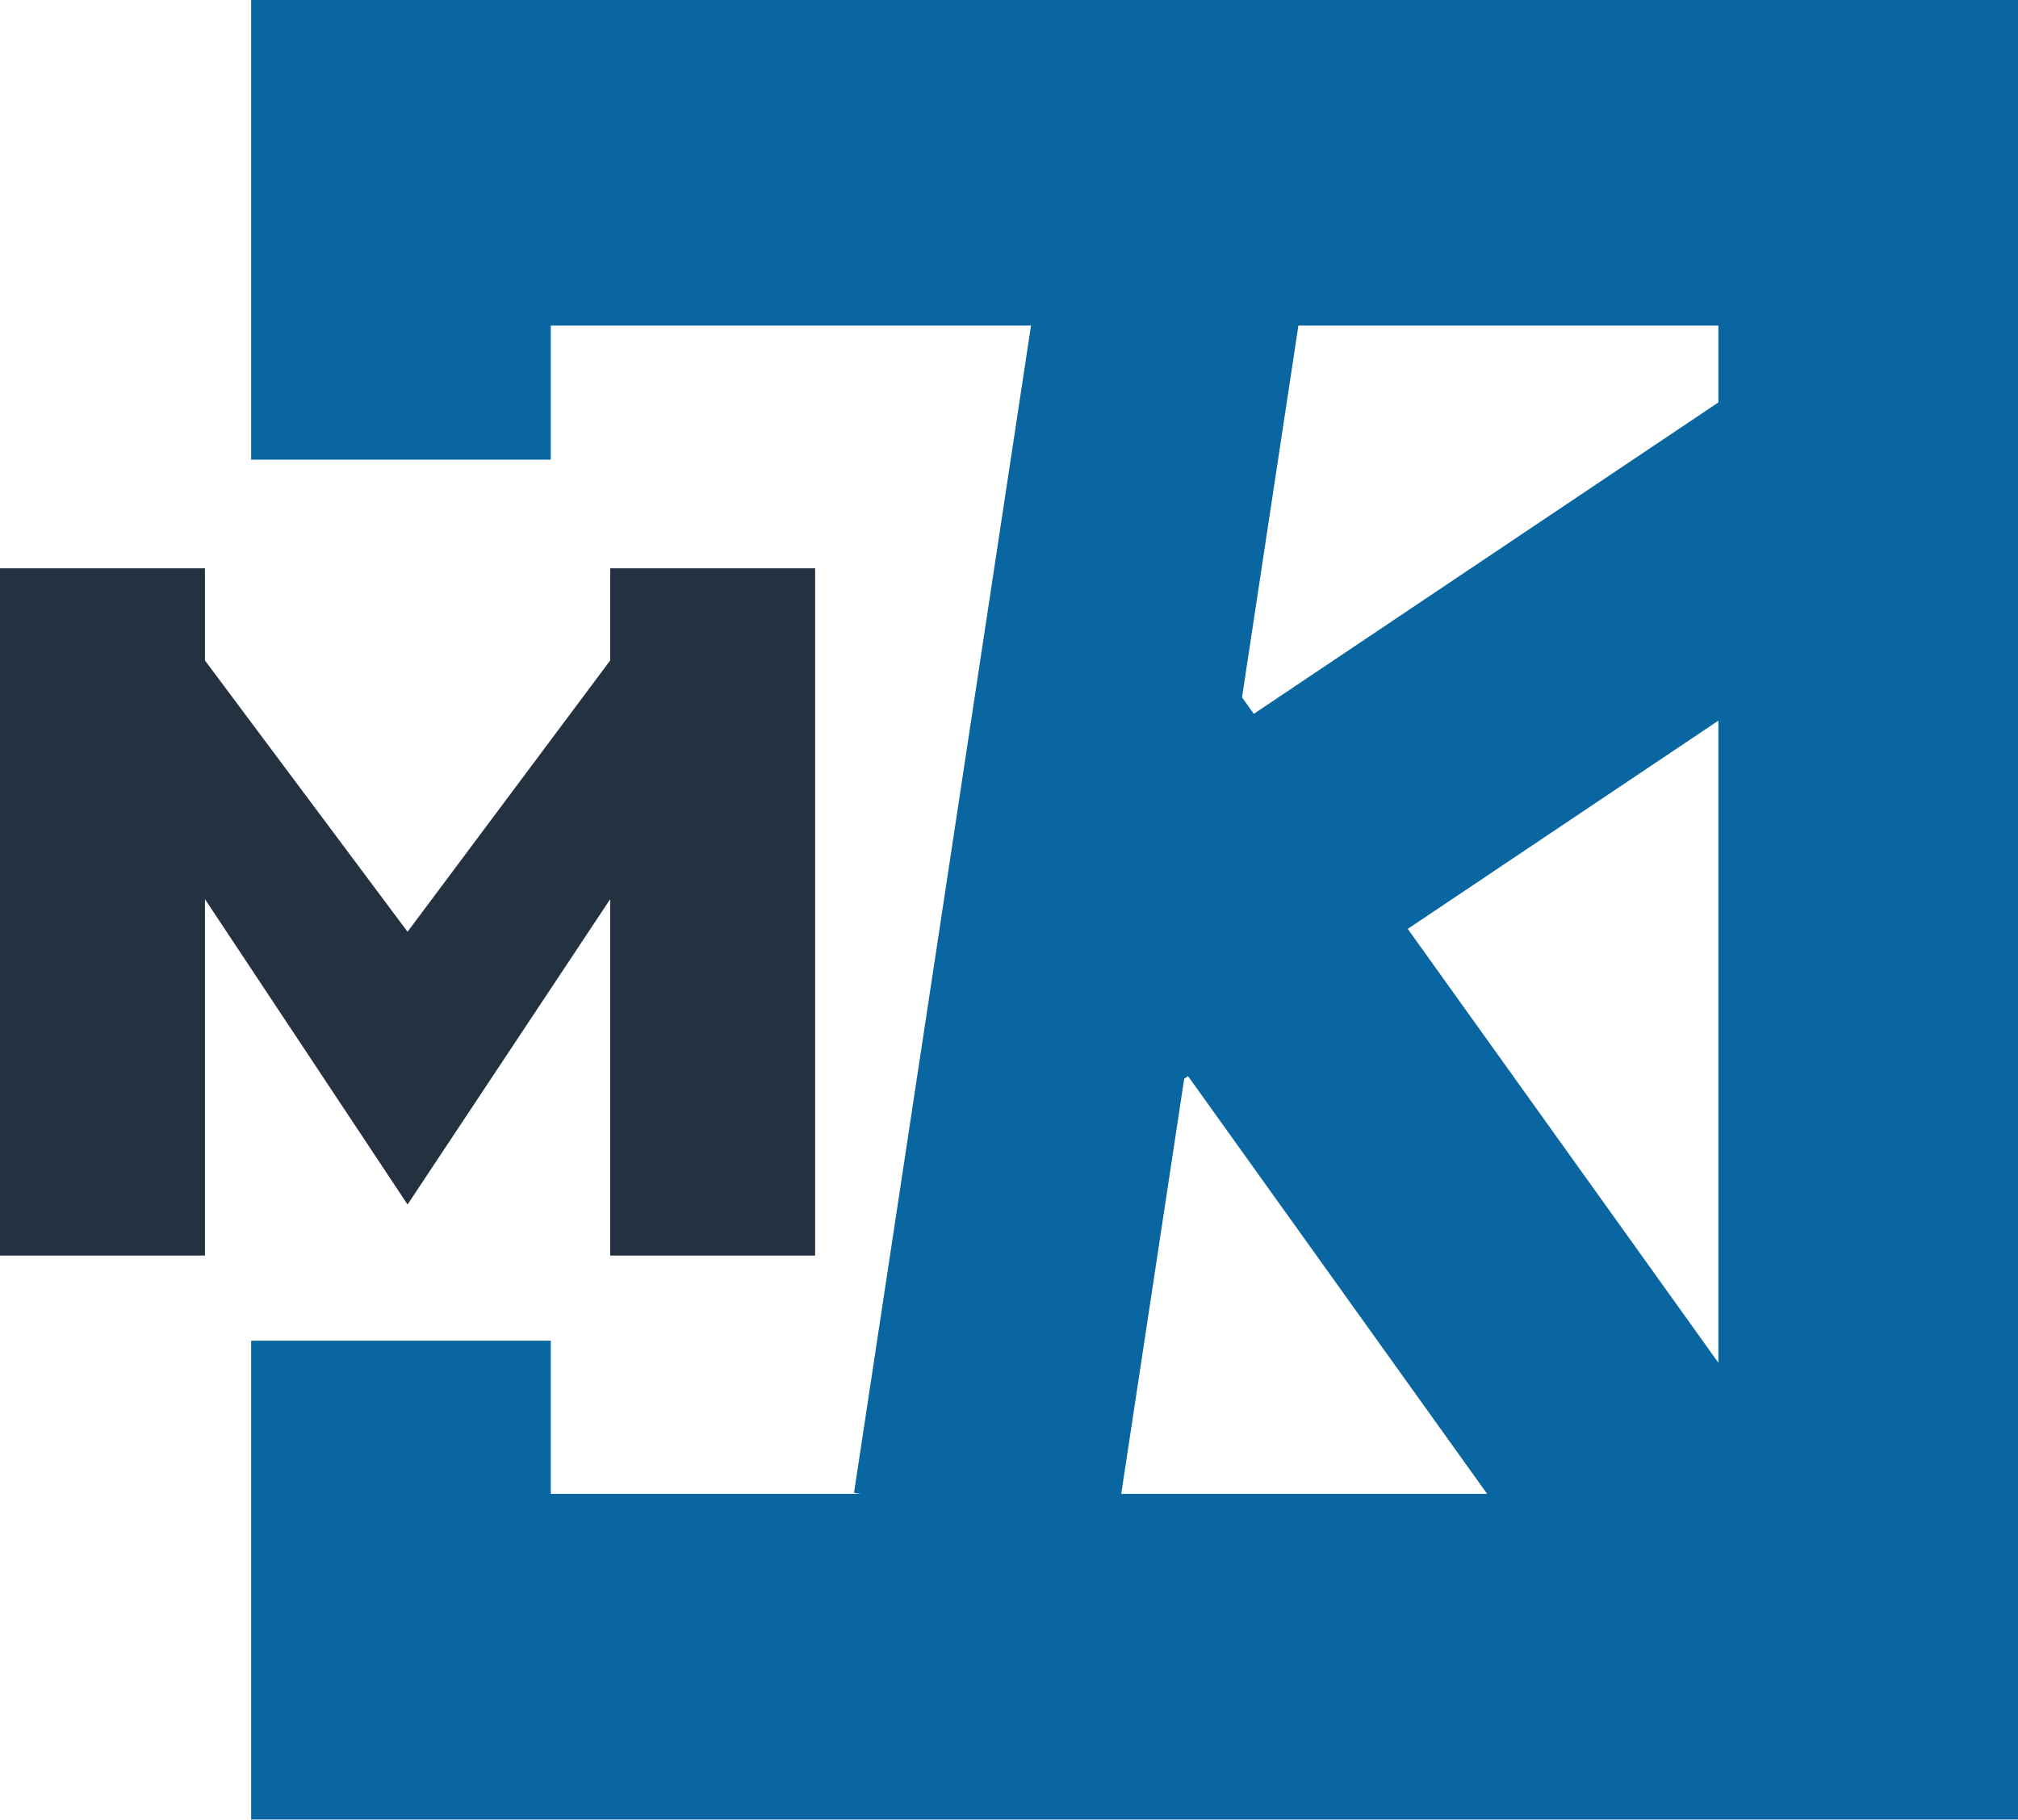
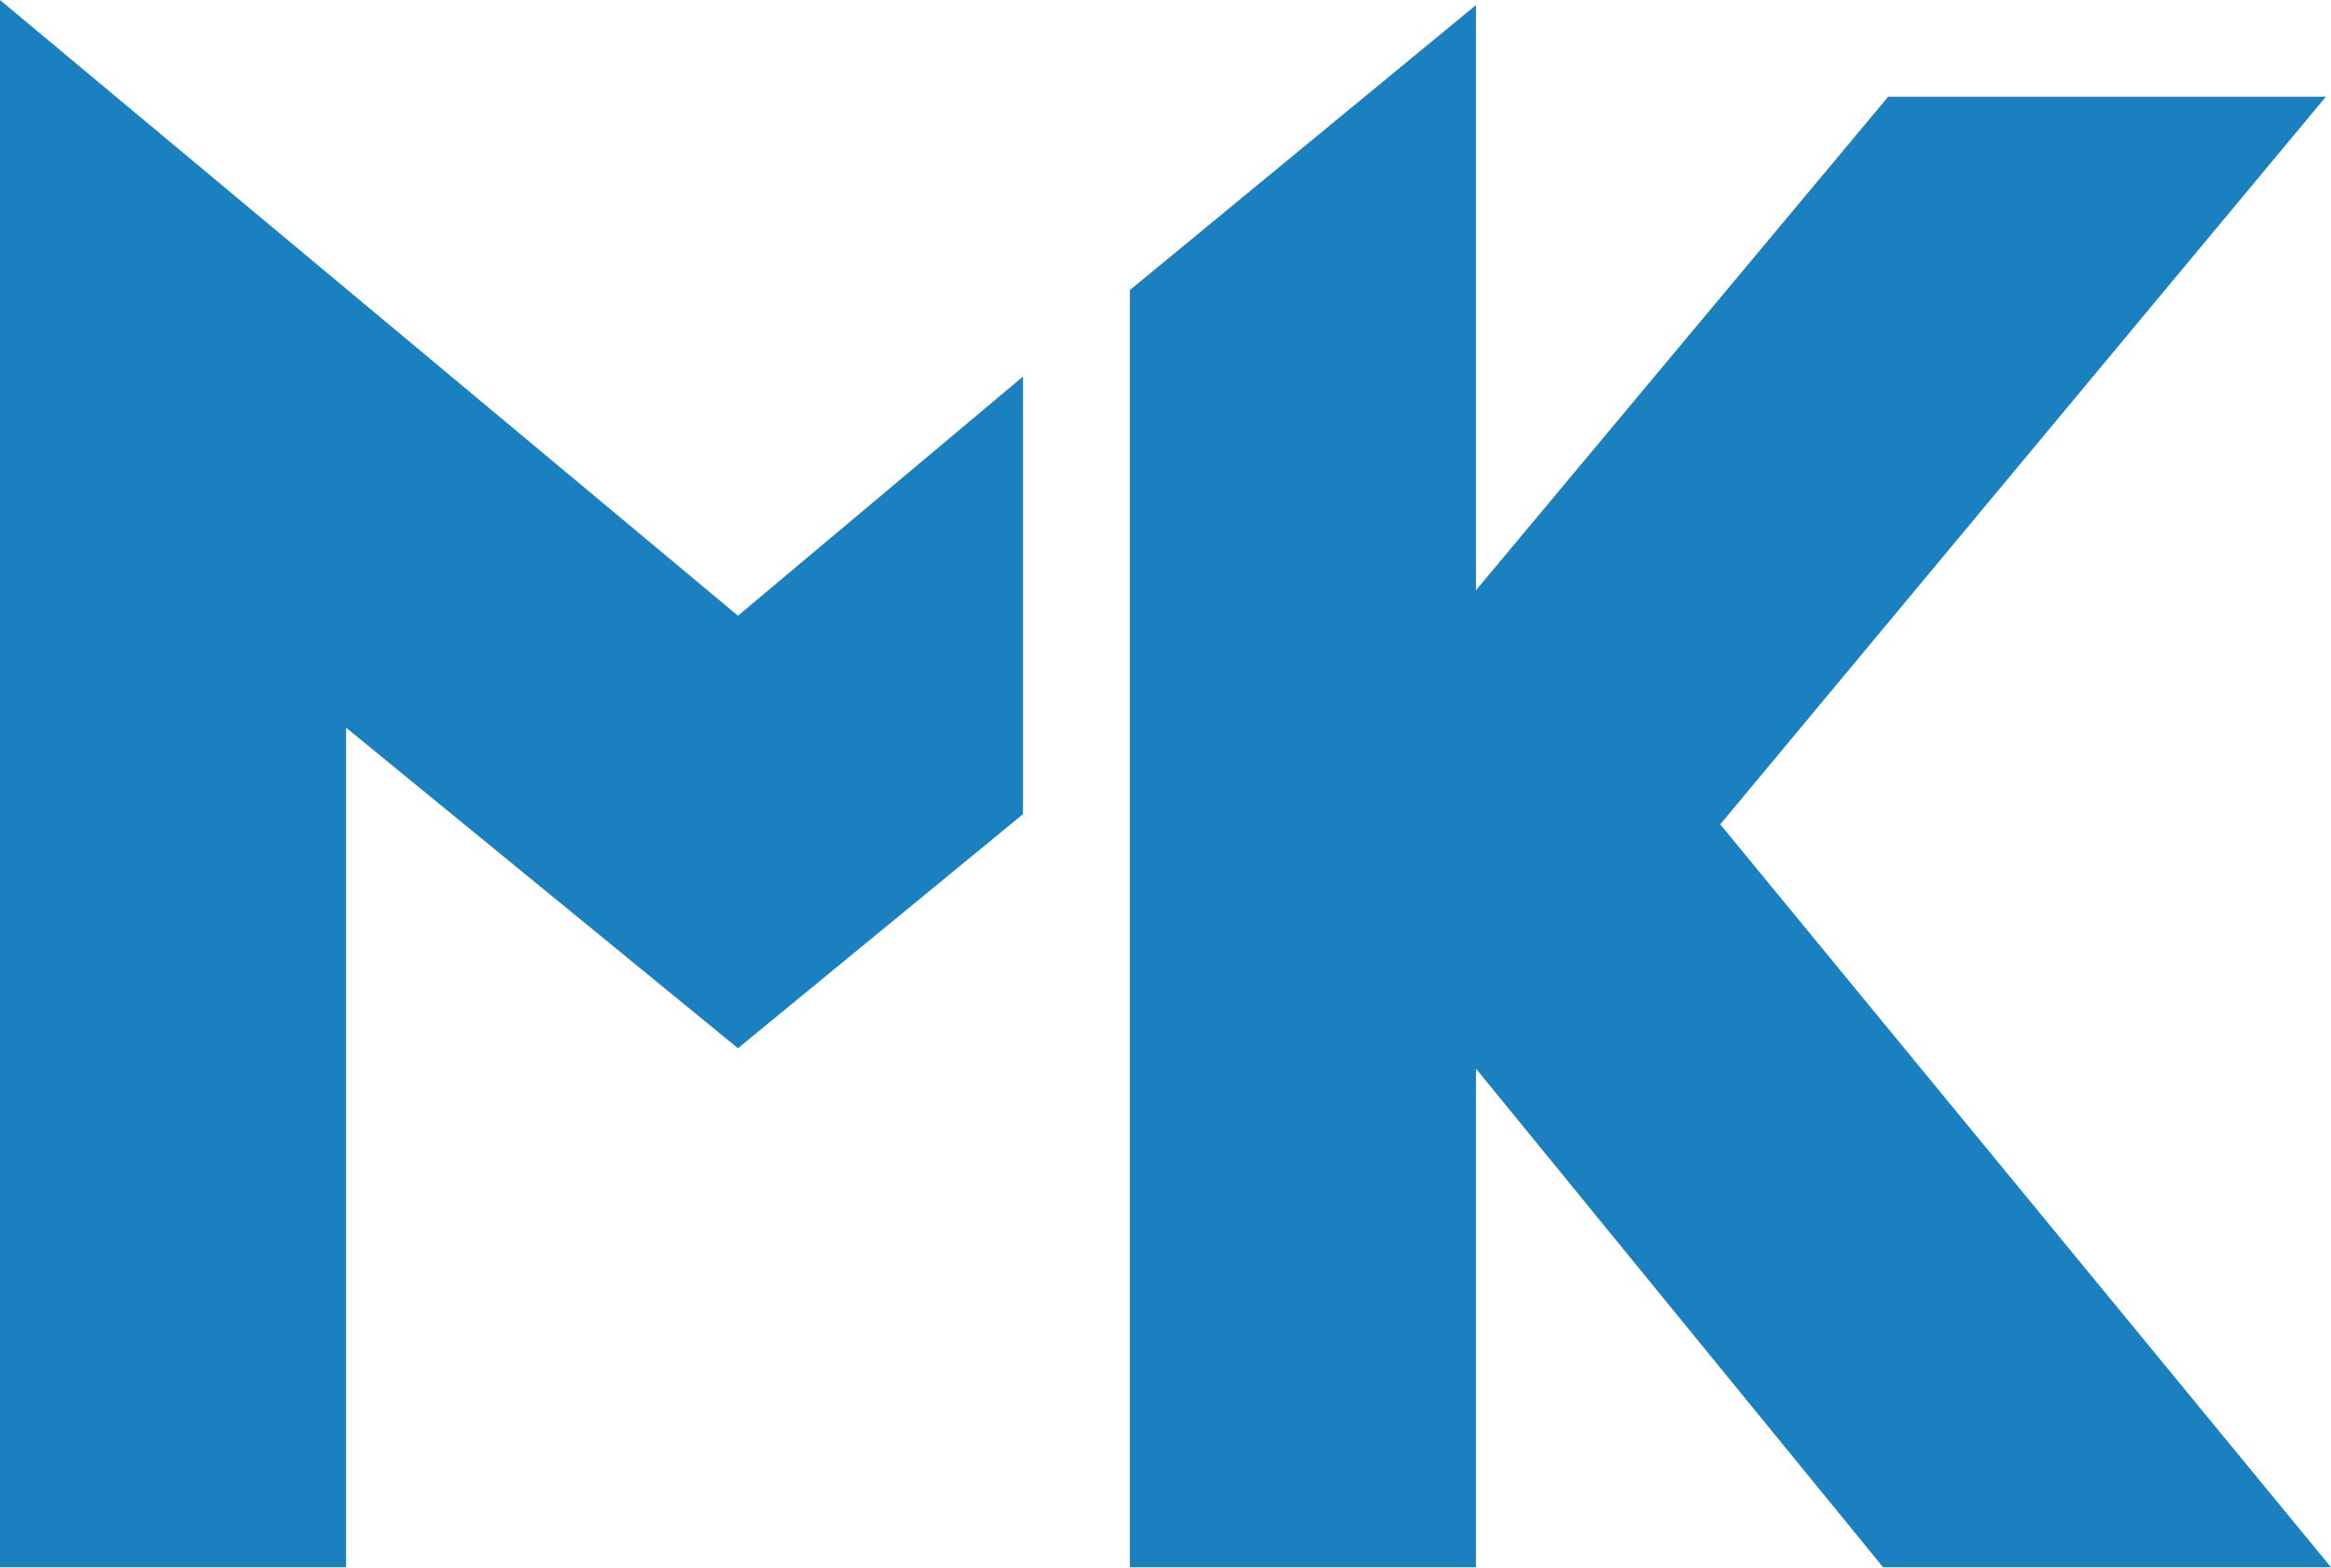
- <svg xmlns="http://www.w3.org/2000/svg" width="458" height="413" viewBox="0 0 458 413" fill="none">
-   <path fill-rule="evenodd" clip-rule="evenodd" d="M458 1.74846e-05V73.905V413H457H390H57L57 408.653V339.095V304.316H125V339.095H195.382L193.824 338.858L233.995 73.905L125 73.905V104.337H57V1.74846e-05L58 0L125 1.74846e-05H390H458ZM294.681 73.905L281.885 158.301L284.558 162.035L390 91.342V73.905L294.681 73.905ZM390 163.579L319.499 210.845L390 309.328V163.579ZM337.52 339.095L269.64 244.273L268.761 244.862L254.474 339.095L337.52 339.095Z" fill="#0A66A0" />
-   <path fill-rule="evenodd" clip-rule="evenodd" d="M0 129.001H46.514V149.916L92.5 211.5L138.486 149.916V129.001H185V285H138.486V204.094L92.5 273.409L46.514 204.093V285H0V129.001Z" fill="#233141" />
+ <svg xmlns="http://www.w3.org/2000/svg" width="229" height="154" viewBox="0 0 229 154" fill="none">
+   <path d="M0 0L72.5 60.5L100.5 37V80L72.5 103L34 71.5V154H0V0Z" fill="#1A80C0" />
+   <path d="M111 28.5L145 0.5V58L185.5 9.5H228.5L169 81L229 154H185L145 105V154H111V28.5Z" fill="#1A80C0" />
</svg>
